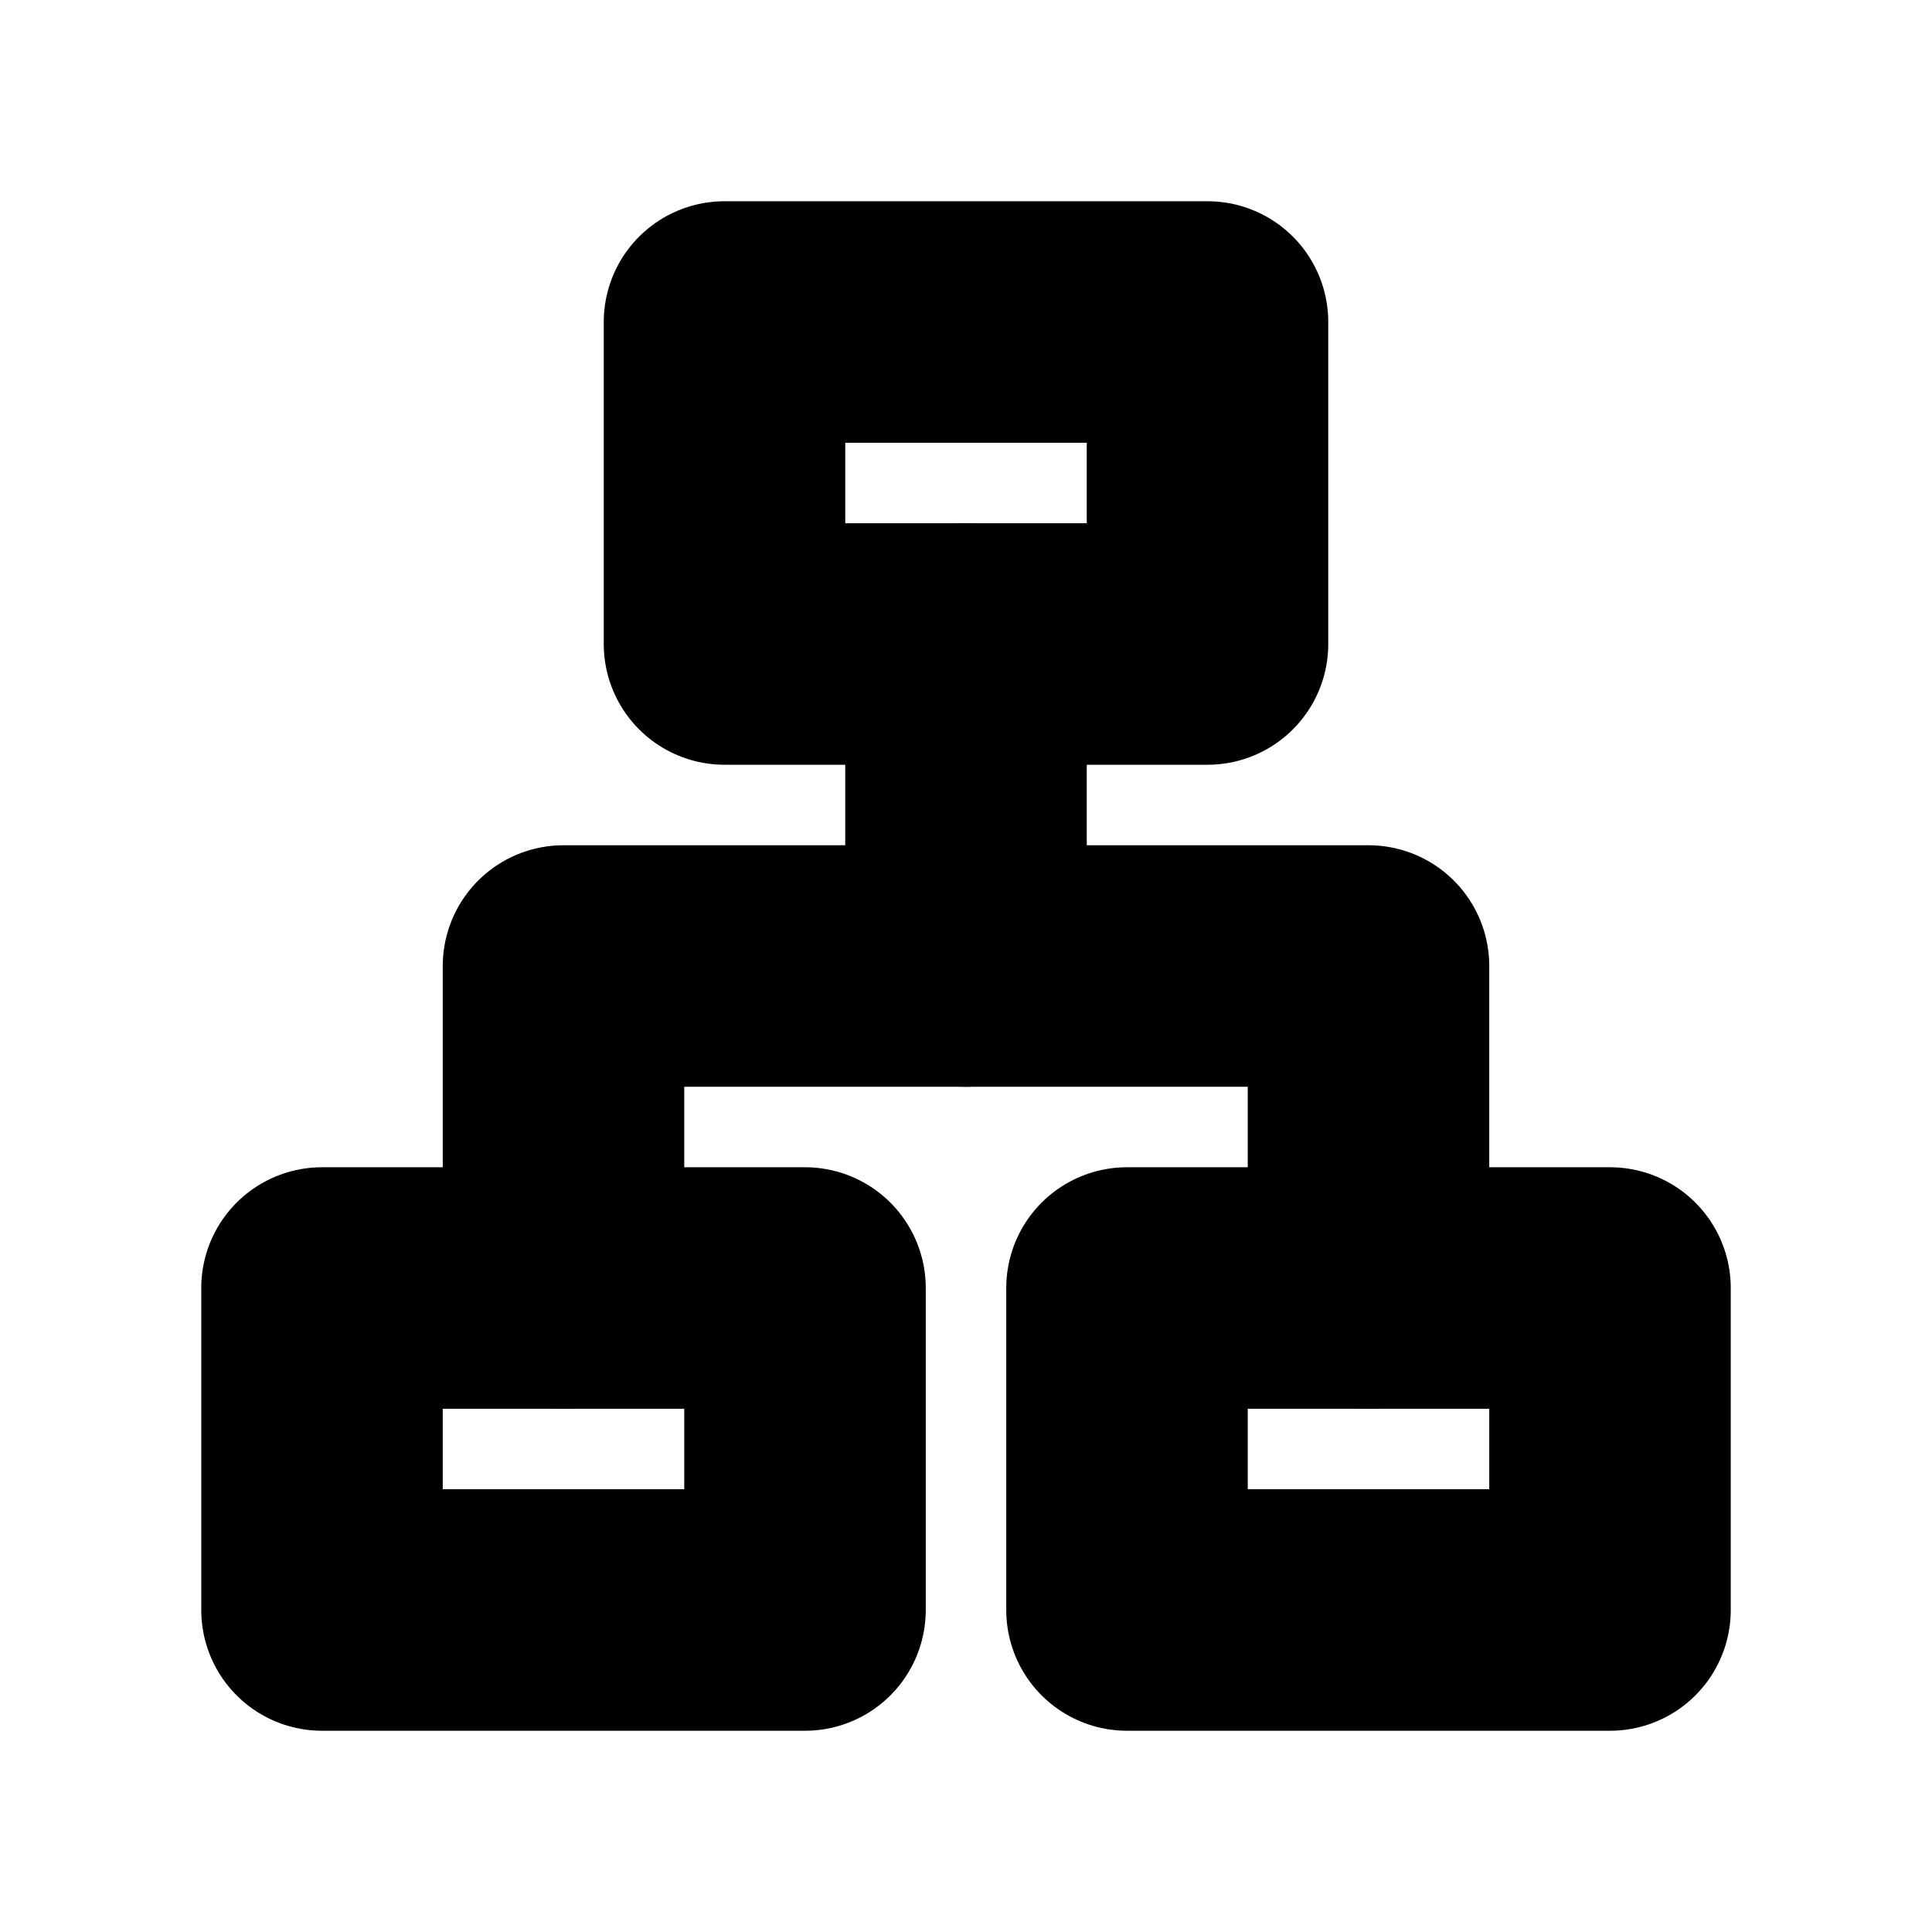
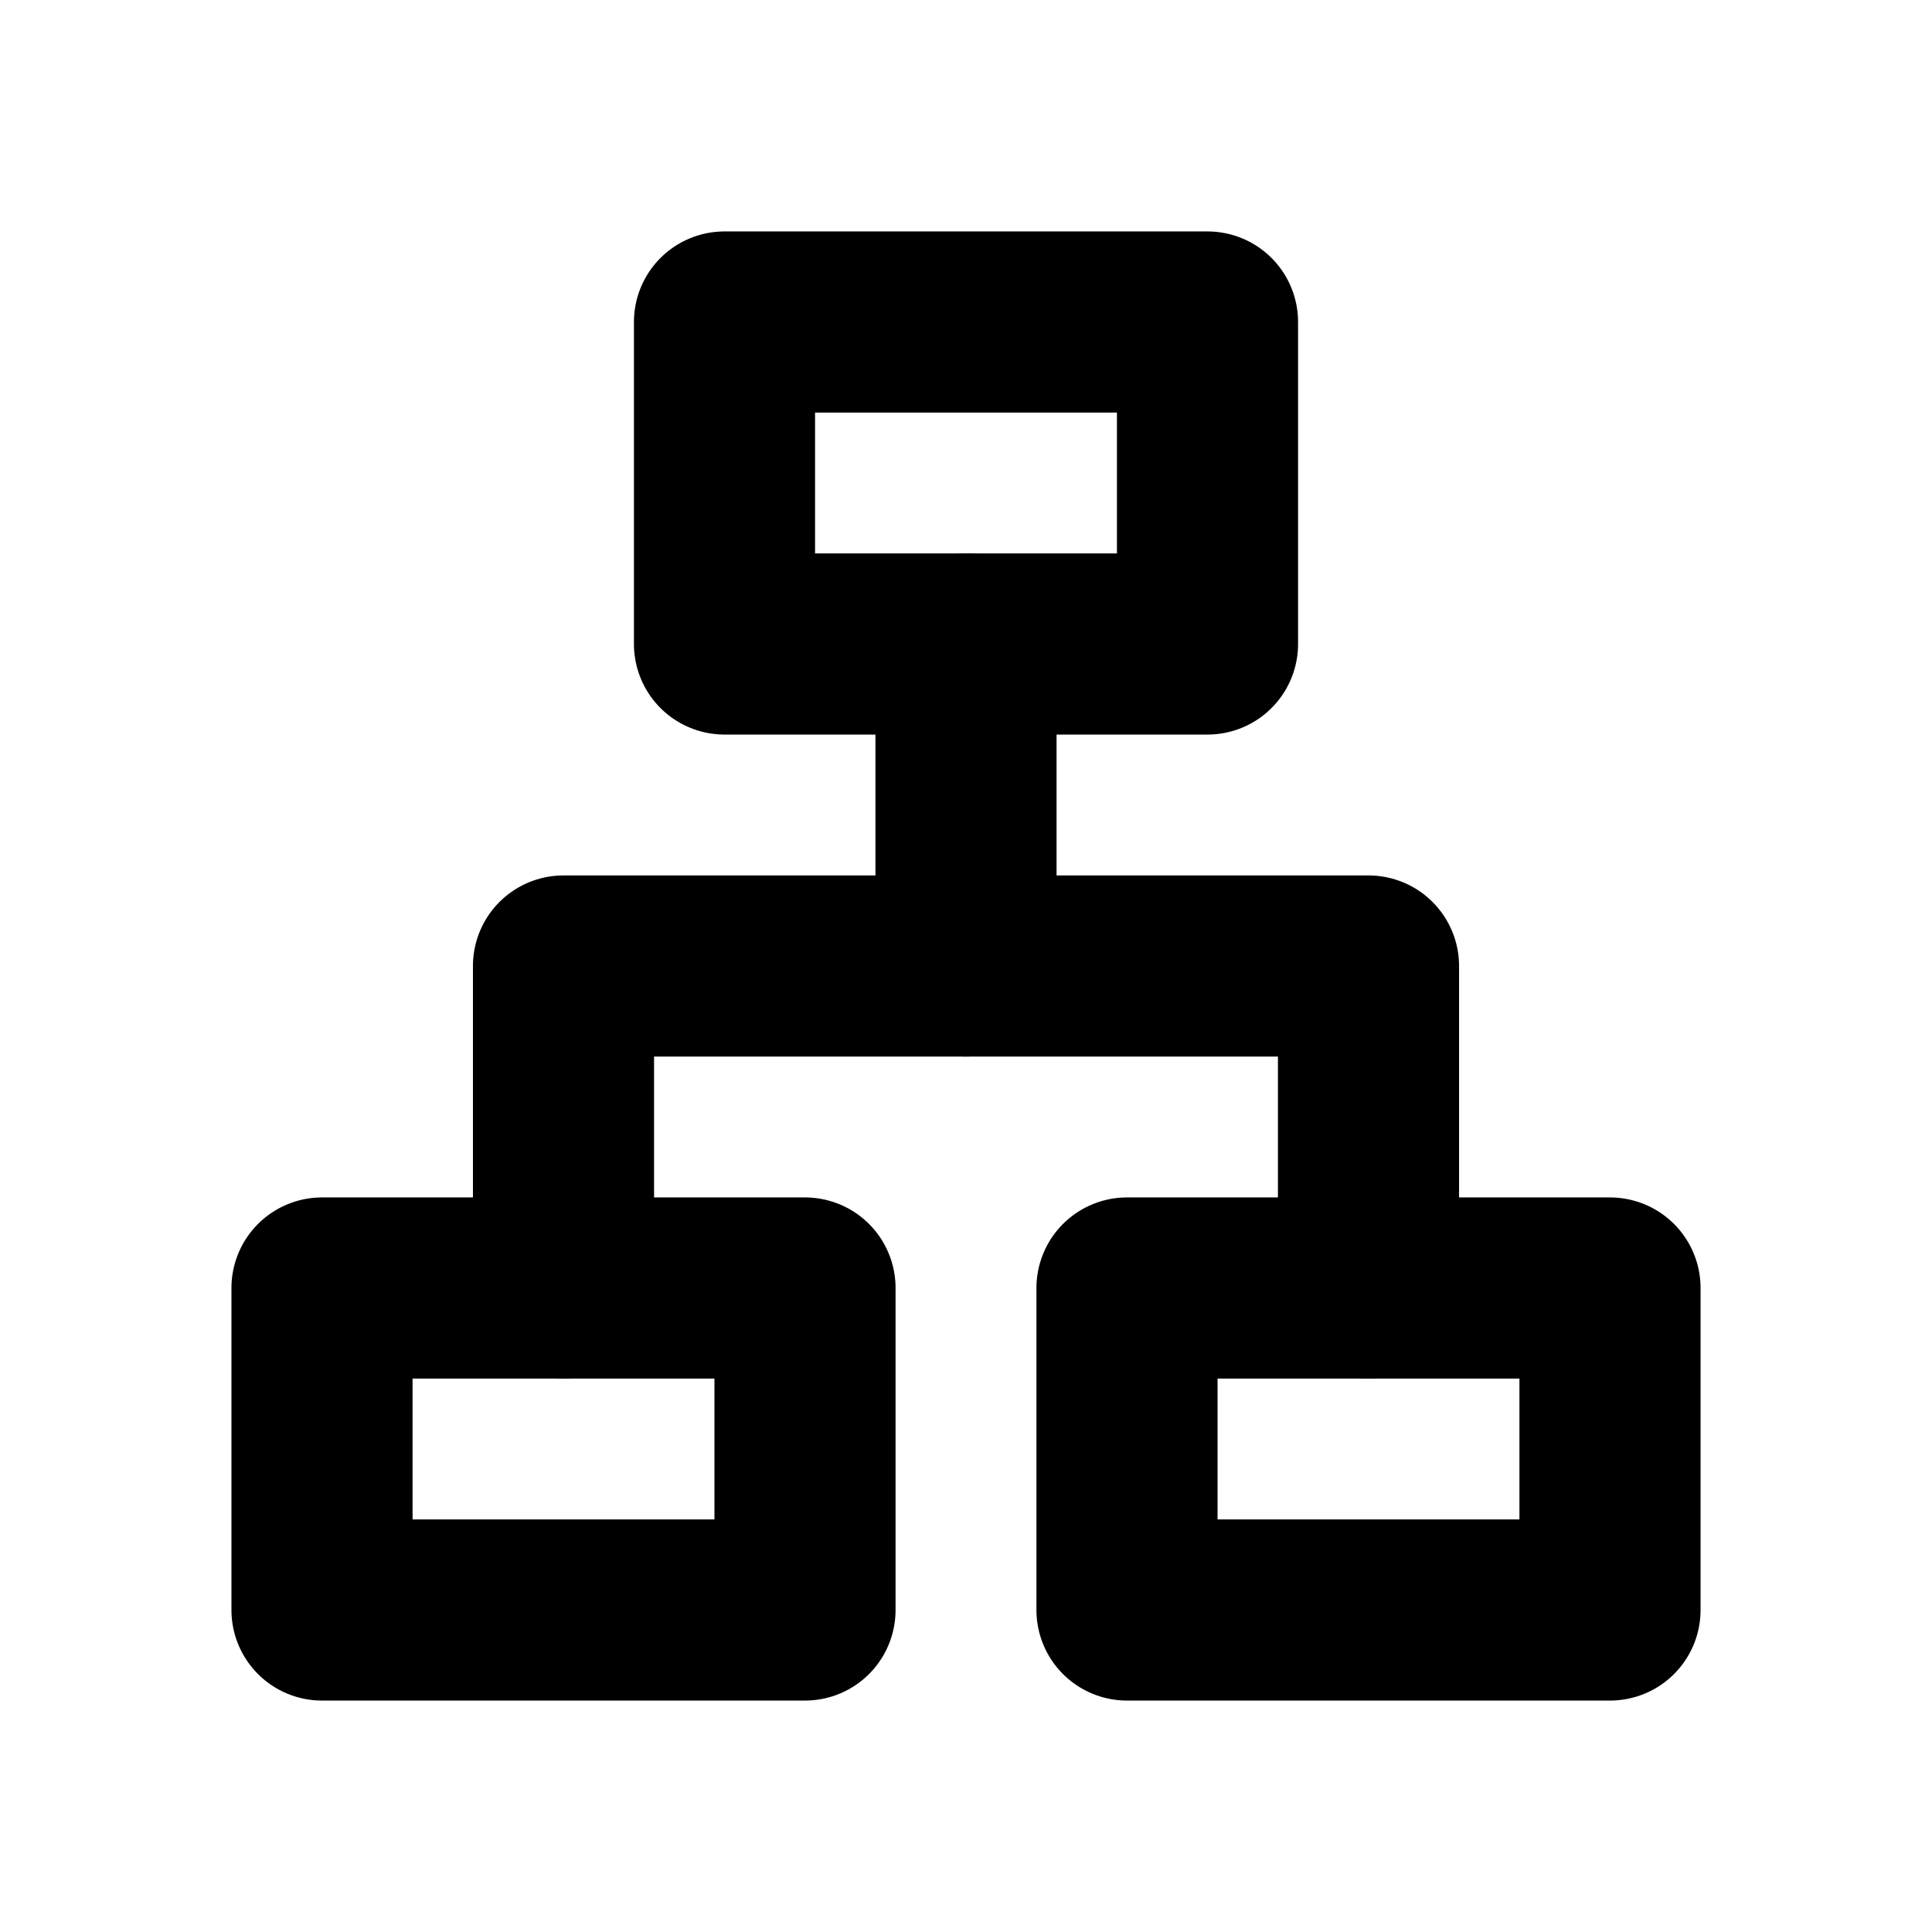
- <svg xmlns="http://www.w3.org/2000/svg" width="24" height="24" viewBox="0 0 24 24" fill="none" stroke="currentColor" stroke-width="3" stroke-linecap="round" stroke-linejoin="round" class="devfont devfont-organization-chart">
+ <svg xmlns="http://www.w3.org/2000/svg" width="24" height="24" viewBox="0 0 24 24" fill="none" stroke="currentColor" stroke-width="2.25" stroke-linecap="round" stroke-linejoin="round" class="devfont devfont-organization-chart">
  <rect x="9" y="4" width="6" height="4" />
  <rect x="14" y="16" width="6" height="4" />
  <rect x="4" y="16" width="6" height="4" />
  <path d="M7 16v-4h10v4" />
  <path d="M12 12V8" />
</svg>
